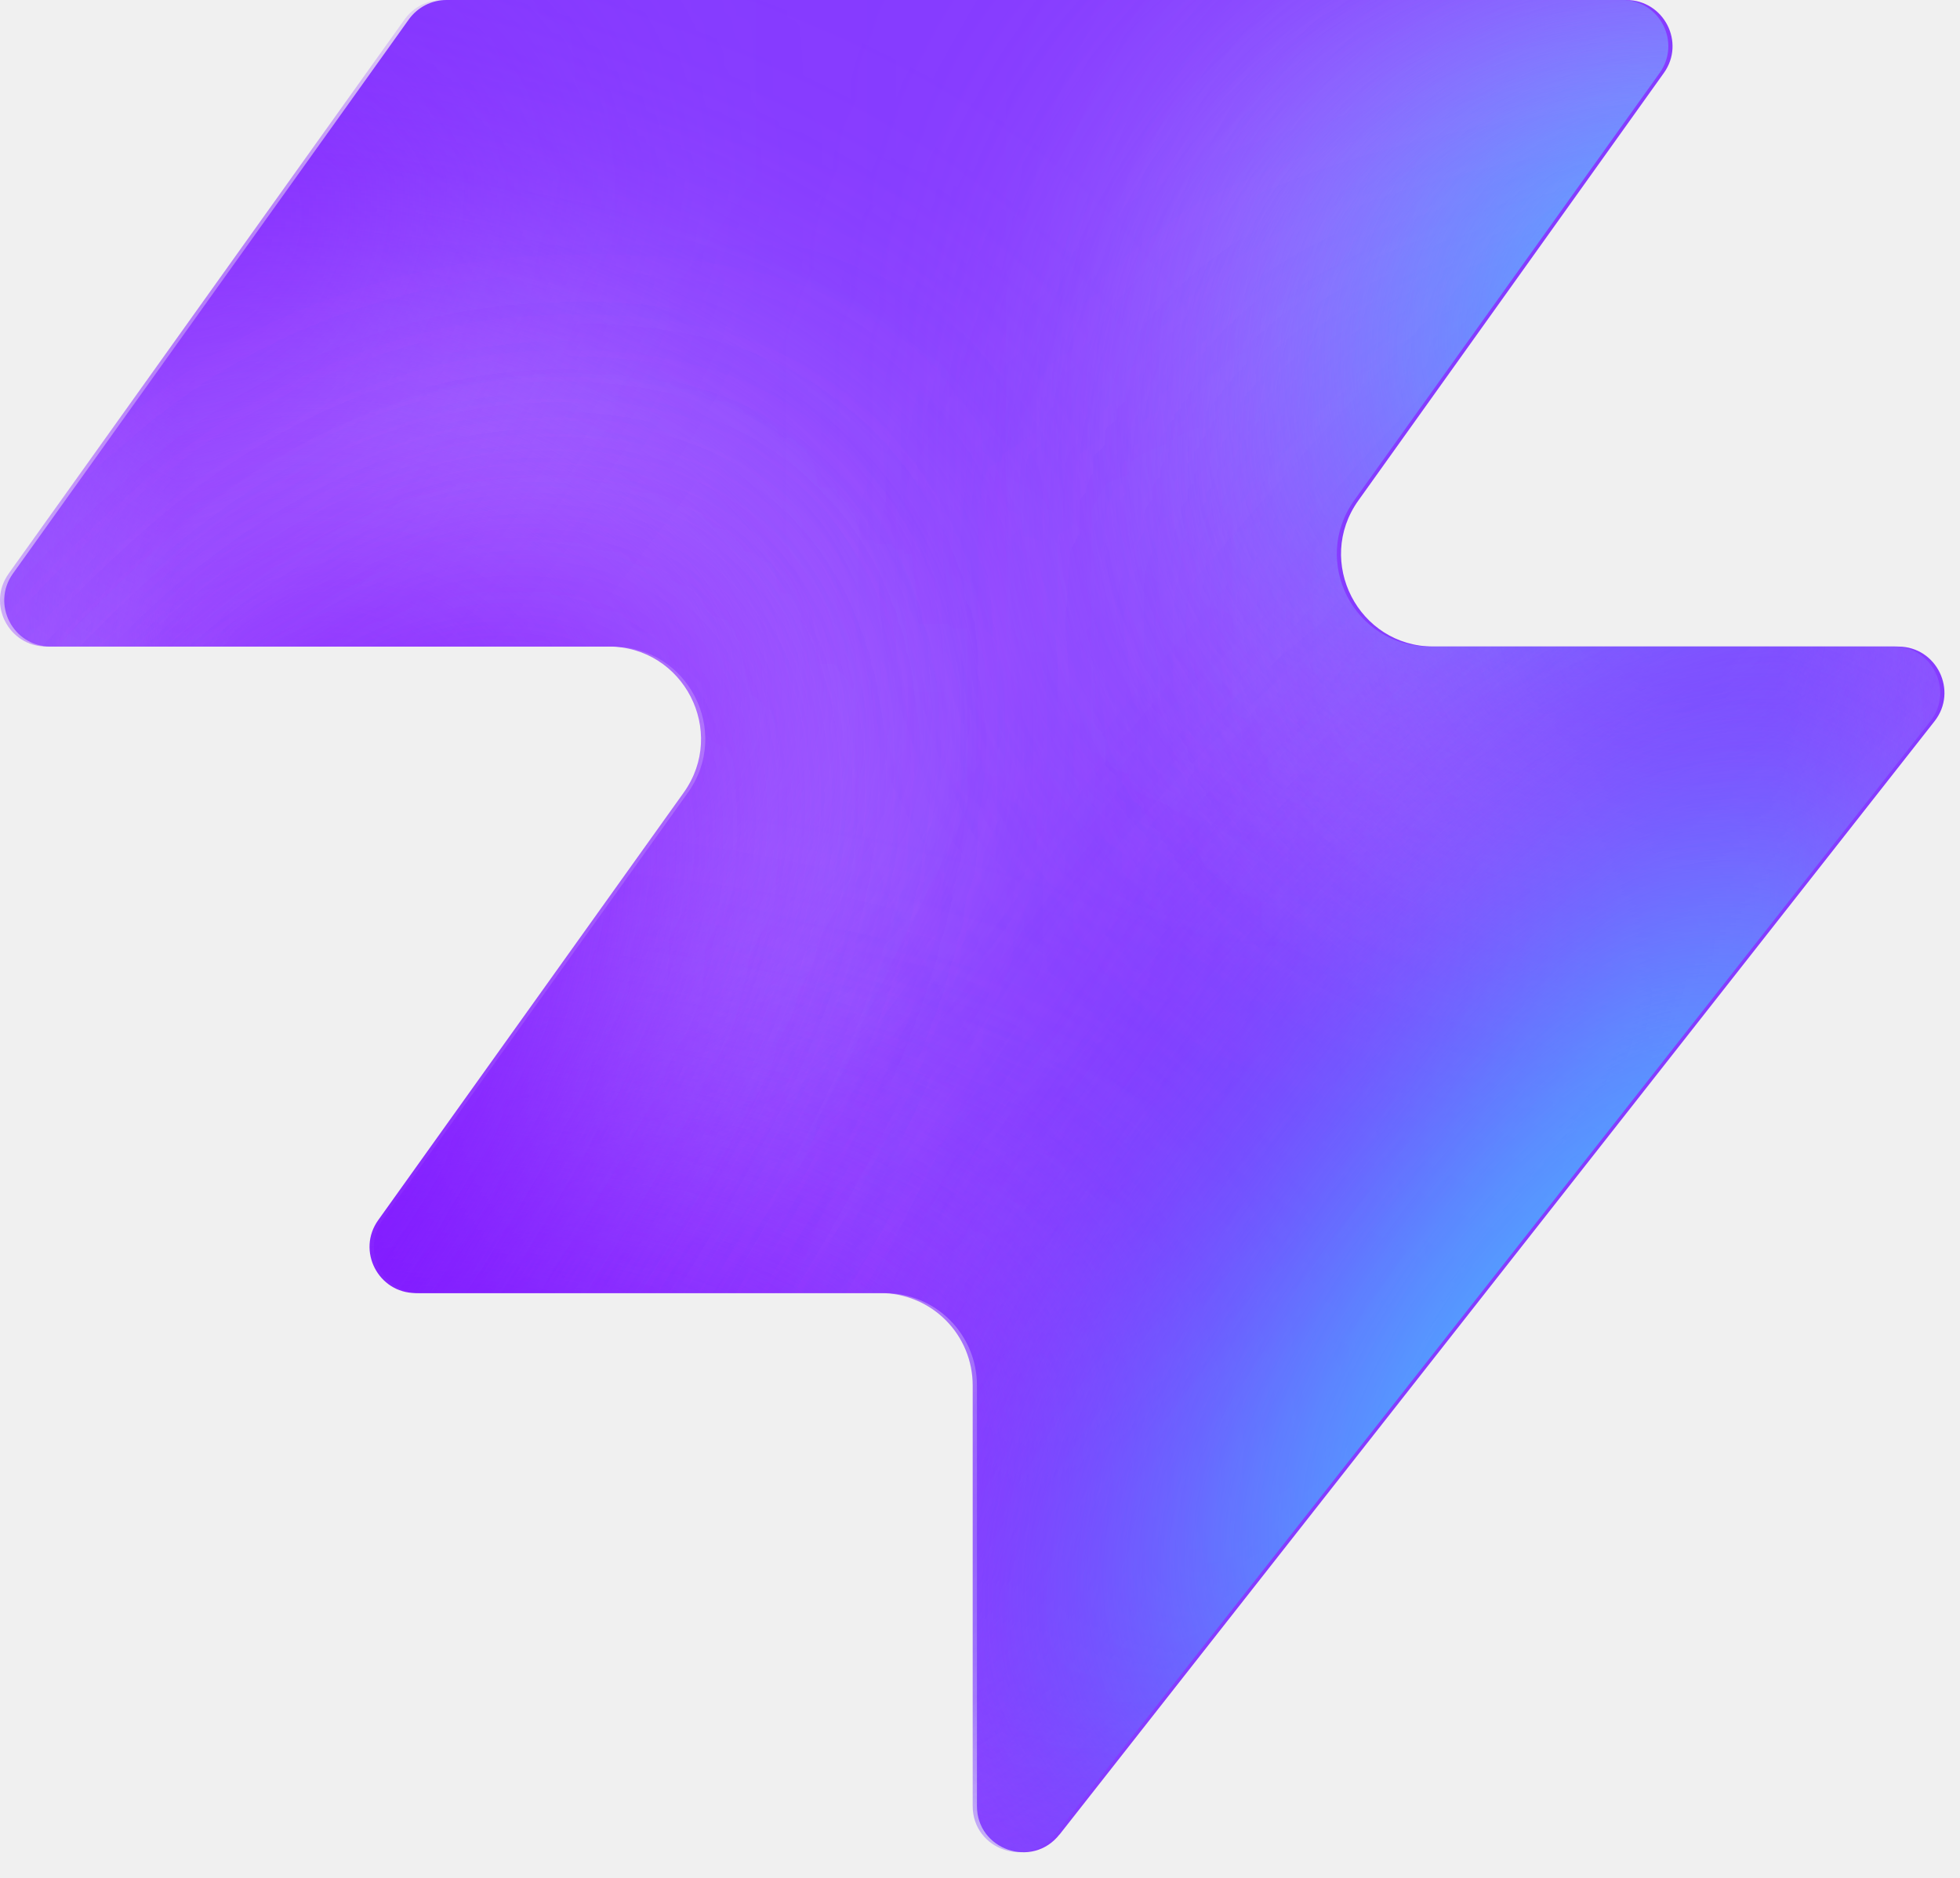
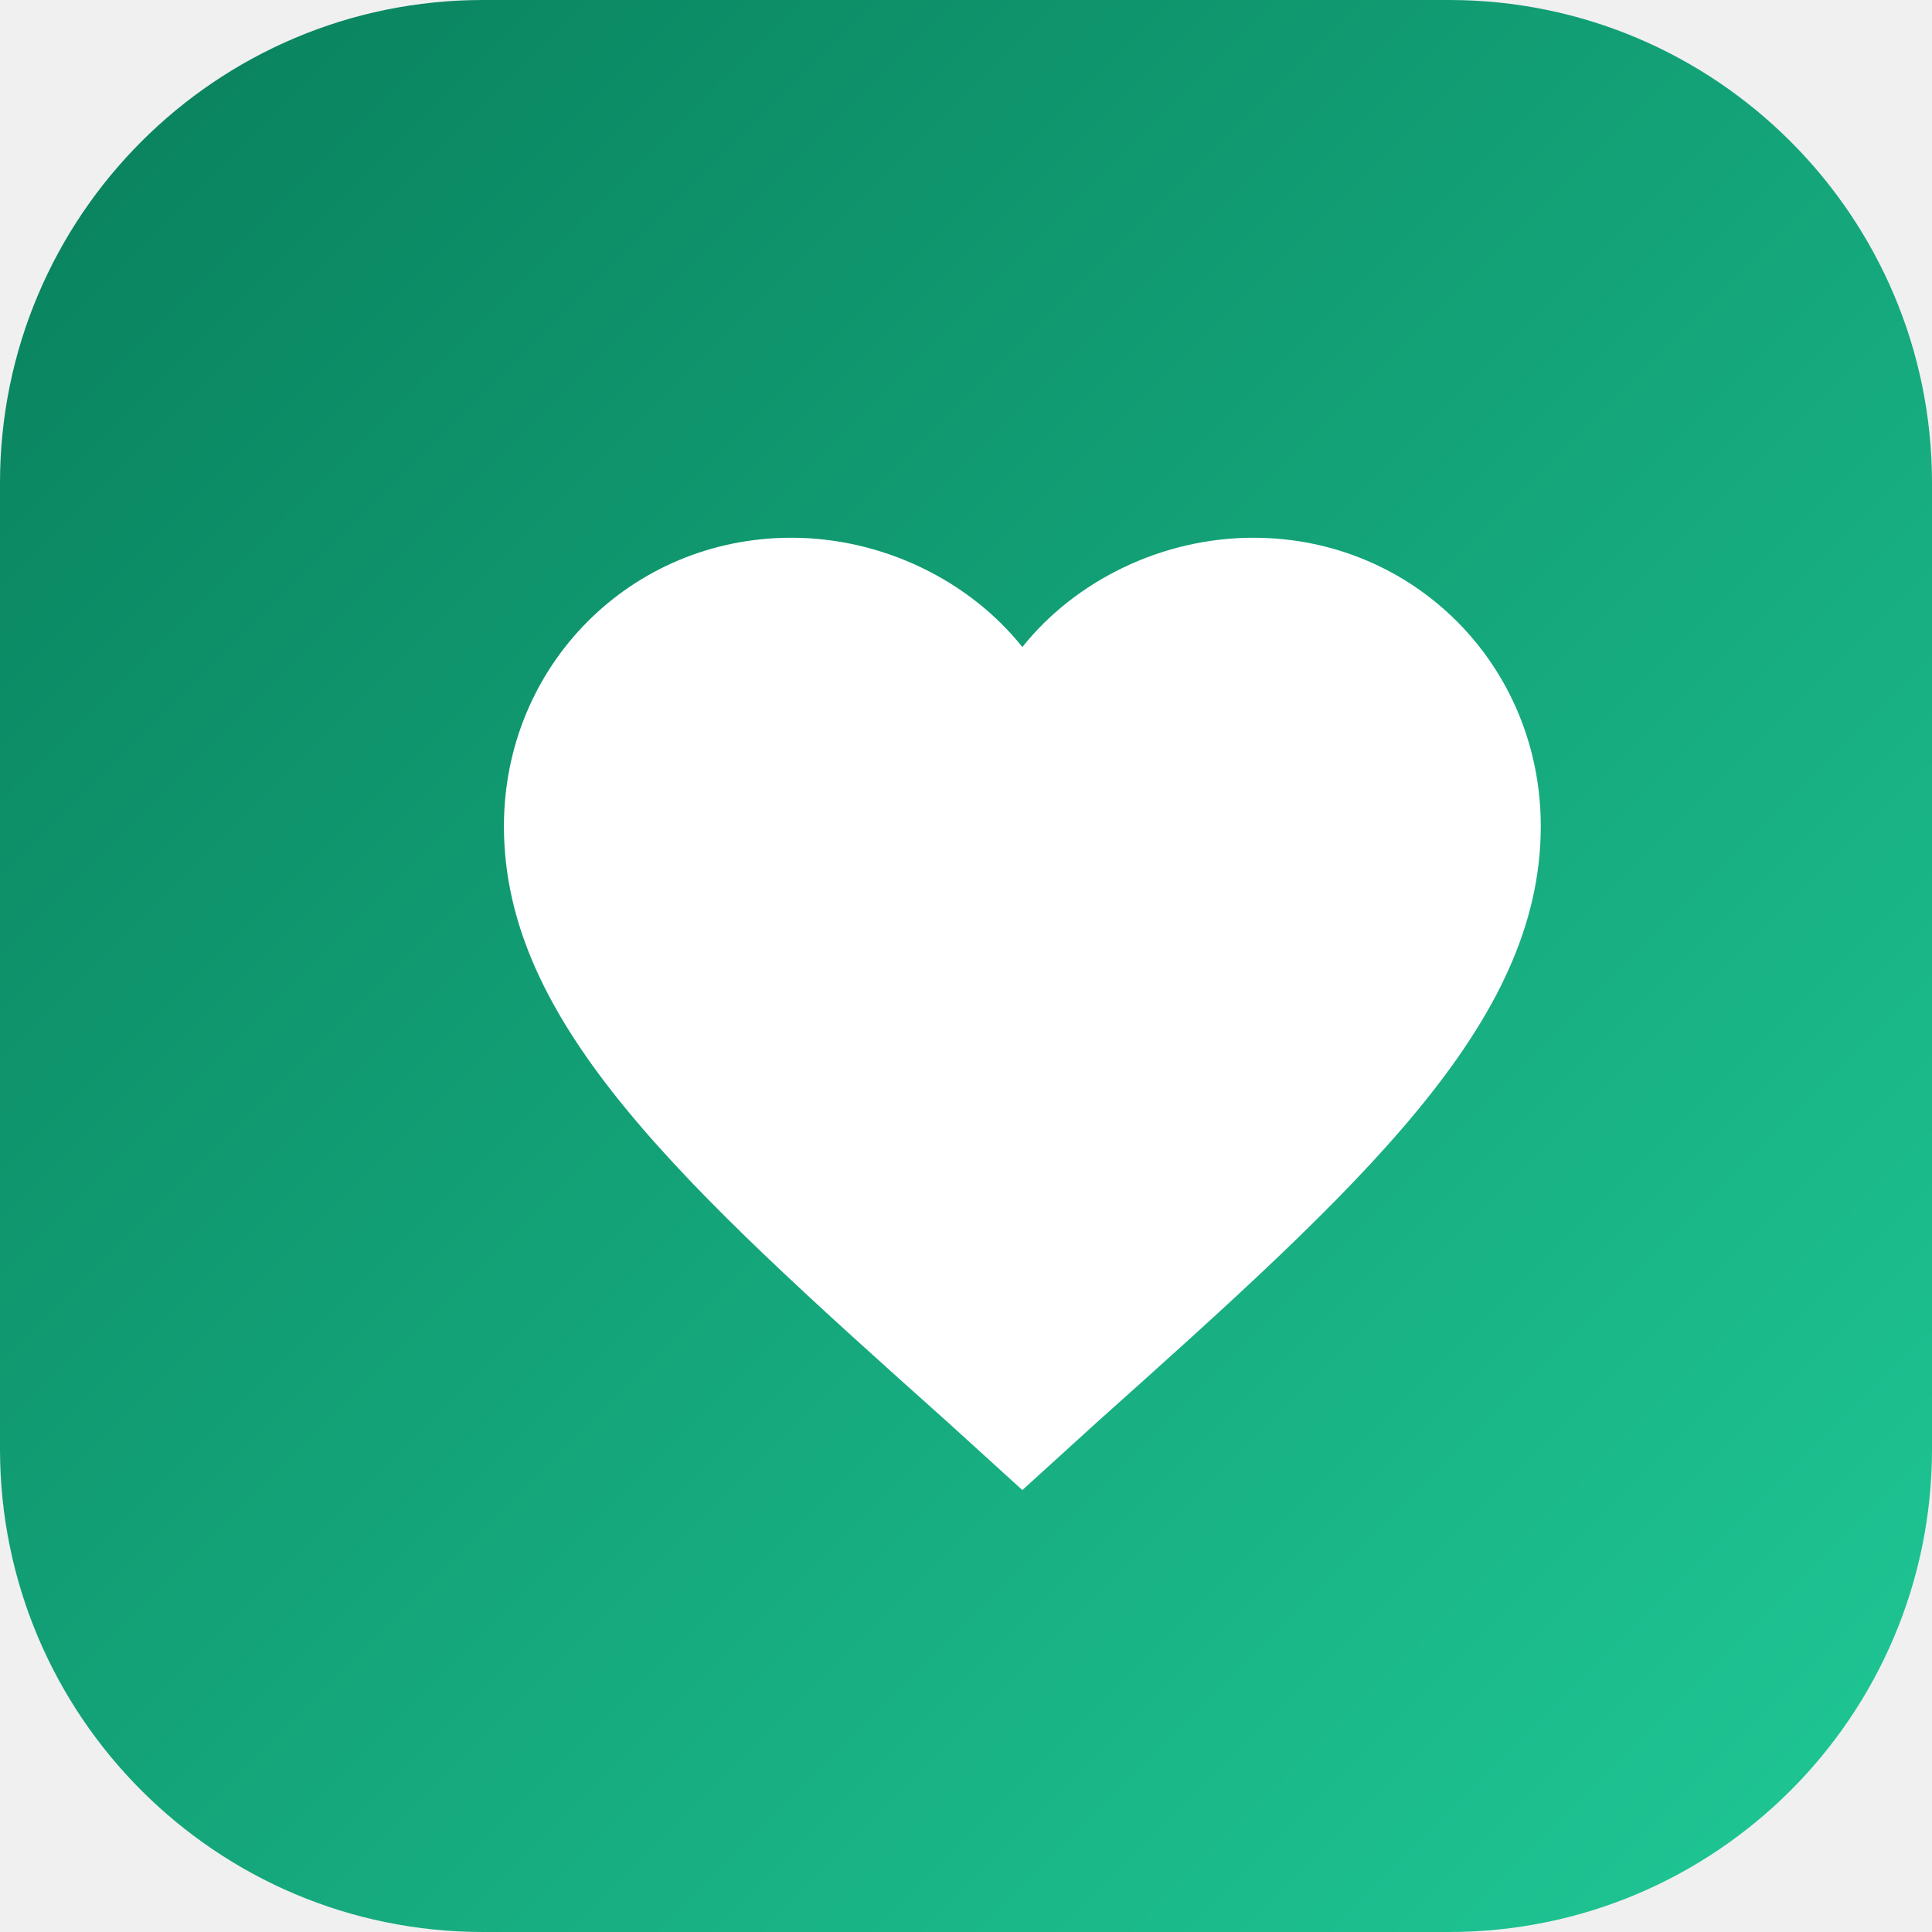
- <svg xmlns="http://www.w3.org/2000/svg" width="48" height="46" fill="none" viewBox="0 0 48 46">
-   <path fill="#863bff" d="M25.946 44.938c-.664.845-2.021.375-2.021-.698V33.937a2.26 2.26 0 0 0-2.262-2.262H10.287c-.92 0-1.456-1.04-.92-1.788l7.48-10.471c1.07-1.497 0-3.578-1.842-3.578H1.237c-.92 0-1.456-1.04-.92-1.788L10.013.474c.214-.297.556-.474.92-.474h28.894c.92 0 1.456 1.04.92 1.788l-7.48 10.471c-1.07 1.498 0 3.579 1.842 3.579h11.377c.943 0 1.473 1.088.89 1.83L25.947 44.94z" style="fill:#863bff;fill:color(display-p3 .525 .23 1);fill-opacity:1" />
-   <mask id="a" width="48" height="46" x="0" y="0" maskUnits="userSpaceOnUse" style="mask-type:alpha">
-     <path fill="#000" d="M25.842 44.938c-.664.844-2.021.375-2.021-.698V33.937a2.26 2.26 0 0 0-2.262-2.262H10.183c-.92 0-1.456-1.04-.92-1.788l7.48-10.471c1.07-1.498 0-3.579-1.842-3.579H1.133c-.92 0-1.456-1.04-.92-1.787L9.91.473c.214-.297.556-.474.92-.474h28.894c.92 0 1.456 1.04.92 1.788l-7.48 10.471c-1.07 1.498 0 3.578 1.842 3.578h11.377c.943 0 1.473 1.088.89 1.832L25.843 44.94z" style="fill:#000;fill-opacity:1" />
-   </mask>
-   <g mask="url(#a)">
-     <g filter="url(#b)">
-       <ellipse cx="5.508" cy="14.704" fill="#ede6ff" rx="5.508" ry="14.704" style="fill:#ede6ff;fill:color(display-p3 .927 .903 1);fill-opacity:1" transform="matrix(.00324 1 1 -.00324 -4.47 31.516)" />
-     </g>
-     <g filter="url(#c)">
-       <ellipse cx="10.399" cy="29.851" fill="#ede6ff" rx="10.399" ry="29.851" style="fill:#ede6ff;fill:color(display-p3 .927 .903 1);fill-opacity:1" transform="matrix(.00324 1 1 -.00324 -39.328 7.883)" />
-     </g>
-     <g filter="url(#d)">
-       <ellipse cx="5.508" cy="30.487" fill="#7e14ff" rx="5.508" ry="30.487" style="fill:#7e14ff;fill:color(display-p3 .492 .077 1);fill-opacity:1" transform="rotate(89.814 -25.913 -14.639)scale(1 -1)" />
-     </g>
-     <g filter="url(#e)">
-       <ellipse cx="5.508" cy="30.599" fill="#7e14ff" rx="5.508" ry="30.599" style="fill:#7e14ff;fill:color(display-p3 .492 .077 1);fill-opacity:1" transform="rotate(89.814 -32.644 -3.334)scale(1 -1)" />
-     </g>
-     <g filter="url(#f)">
-       <ellipse cx="5.508" cy="30.599" fill="#7e14ff" rx="5.508" ry="30.599" style="fill:#7e14ff;fill:color(display-p3 .492 .077 1);fill-opacity:1" transform="matrix(.00324 1 1 -.00324 -34.34 30.47)" />
-     </g>
-     <g filter="url(#g)">
-       <ellipse cx="14.072" cy="22.078" fill="#ede6ff" rx="14.072" ry="22.078" style="fill:#ede6ff;fill:color(display-p3 .927 .903 1);fill-opacity:1" transform="rotate(93.35 24.506 48.493)scale(-1 1)" />
-     </g>
-     <g filter="url(#h)">
-       <ellipse cx="3.47" cy="21.501" fill="#7e14ff" rx="3.47" ry="21.501" style="fill:#7e14ff;fill:color(display-p3 .492 .077 1);fill-opacity:1" transform="rotate(89.009 28.708 47.59)scale(-1 1)" />
-     </g>
-     <g filter="url(#i)">
-       <ellipse cx="3.47" cy="21.501" fill="#7e14ff" rx="3.47" ry="21.501" style="fill:#7e14ff;fill:color(display-p3 .492 .077 1);fill-opacity:1" transform="rotate(89.009 28.708 47.59)scale(-1 1)" />
-     </g>
-     <g filter="url(#j)">
-       <ellipse cx=".387" cy="8.972" fill="#7e14ff" rx="4.407" ry="29.108" style="fill:#7e14ff;fill:color(display-p3 .492 .077 1);fill-opacity:1" transform="rotate(39.51 .387 8.972)" />
-     </g>
-     <g filter="url(#k)">
-       <ellipse cx="47.523" cy="-6.092" fill="#7e14ff" rx="4.407" ry="29.108" style="fill:#7e14ff;fill:color(display-p3 .492 .077 1);fill-opacity:1" transform="rotate(37.892 47.523 -6.092)" />
-     </g>
-     <g filter="url(#l)">
-       <ellipse cx="41.412" cy="6.333" fill="#47bfff" rx="5.971" ry="9.665" style="fill:#47bfff;fill:color(display-p3 .28 .748 1);fill-opacity:1" transform="rotate(37.892 41.412 6.333)" />
-     </g>
-     <g filter="url(#m)">
-       <ellipse cx="-1.879" cy="38.332" fill="#7e14ff" rx="4.407" ry="29.108" style="fill:#7e14ff;fill:color(display-p3 .492 .077 1);fill-opacity:1" transform="rotate(37.892 -1.88 38.332)" />
-     </g>
-     <g filter="url(#n)">
-       <ellipse cx="-1.879" cy="38.332" fill="#7e14ff" rx="4.407" ry="29.108" style="fill:#7e14ff;fill:color(display-p3 .492 .077 1);fill-opacity:1" transform="rotate(37.892 -1.88 38.332)" />
-     </g>
-     <g filter="url(#o)">
-       <ellipse cx="35.651" cy="29.907" fill="#7e14ff" rx="4.407" ry="29.108" style="fill:#7e14ff;fill:color(display-p3 .492 .077 1);fill-opacity:1" transform="rotate(37.892 35.651 29.907)" />
-     </g>
-     <g filter="url(#p)">
-       <ellipse cx="38.418" cy="32.4" fill="#47bfff" rx="5.971" ry="15.297" style="fill:#47bfff;fill:color(display-p3 .28 .748 1);fill-opacity:1" transform="rotate(37.892 38.418 32.4)" />
-     </g>
-   </g>
+ <svg xmlns="http://www.w3.org/2000/svg" viewBox="0 0 48 48" width="48" height="48">
  <defs>
-     <filter id="b" width="60.045" height="41.654" x="-19.77" y="16.149" color-interpolation-filters="sRGB" filterUnits="userSpaceOnUse">
-       <feFlood flood-opacity="0" result="BackgroundImageFix" />
-       <feBlend in="SourceGraphic" in2="BackgroundImageFix" result="shape" />
-       <feGaussianBlur result="effect1_foregroundBlur_2002_17158" stdDeviation="7.659" />
-     </filter>
-     <filter id="c" width="90.34" height="51.437" x="-54.613" y="-7.533" color-interpolation-filters="sRGB" filterUnits="userSpaceOnUse">
-       <feFlood flood-opacity="0" result="BackgroundImageFix" />
-       <feBlend in="SourceGraphic" in2="BackgroundImageFix" result="shape" />
-       <feGaussianBlur result="effect1_foregroundBlur_2002_17158" stdDeviation="7.659" />
-     </filter>
-     <filter id="d" width="79.355" height="29.4" x="-49.64" y="2.03" color-interpolation-filters="sRGB" filterUnits="userSpaceOnUse">
-       <feFlood flood-opacity="0" result="BackgroundImageFix" />
-       <feBlend in="SourceGraphic" in2="BackgroundImageFix" result="shape" />
-       <feGaussianBlur result="effect1_foregroundBlur_2002_17158" stdDeviation="4.596" />
-     </filter>
-     <filter id="e" width="79.579" height="29.4" x="-45.045" y="20.029" color-interpolation-filters="sRGB" filterUnits="userSpaceOnUse">
-       <feFlood flood-opacity="0" result="BackgroundImageFix" />
-       <feBlend in="SourceGraphic" in2="BackgroundImageFix" result="shape" />
-       <feGaussianBlur result="effect1_foregroundBlur_2002_17158" stdDeviation="4.596" />
-     </filter>
-     <filter id="f" width="79.579" height="29.4" x="-43.513" y="21.178" color-interpolation-filters="sRGB" filterUnits="userSpaceOnUse">
-       <feFlood flood-opacity="0" result="BackgroundImageFix" />
-       <feBlend in="SourceGraphic" in2="BackgroundImageFix" result="shape" />
-       <feGaussianBlur result="effect1_foregroundBlur_2002_17158" stdDeviation="4.596" />
-     </filter>
-     <filter id="g" width="74.749" height="58.852" x="15.756" y="-17.901" color-interpolation-filters="sRGB" filterUnits="userSpaceOnUse">
-       <feFlood flood-opacity="0" result="BackgroundImageFix" />
-       <feBlend in="SourceGraphic" in2="BackgroundImageFix" result="shape" />
-       <feGaussianBlur result="effect1_foregroundBlur_2002_17158" stdDeviation="7.659" />
-     </filter>
-     <filter id="h" width="61.377" height="25.362" x="23.548" y="2.284" color-interpolation-filters="sRGB" filterUnits="userSpaceOnUse">
-       <feFlood flood-opacity="0" result="BackgroundImageFix" />
-       <feBlend in="SourceGraphic" in2="BackgroundImageFix" result="shape" />
-       <feGaussianBlur result="effect1_foregroundBlur_2002_17158" stdDeviation="4.596" />
-     </filter>
-     <filter id="i" width="61.377" height="25.362" x="23.548" y="2.284" color-interpolation-filters="sRGB" filterUnits="userSpaceOnUse">
-       <feFlood flood-opacity="0" result="BackgroundImageFix" />
-       <feBlend in="SourceGraphic" in2="BackgroundImageFix" result="shape" />
-       <feGaussianBlur result="effect1_foregroundBlur_2002_17158" stdDeviation="4.596" />
-     </filter>
-     <filter id="j" width="56.045" height="63.649" x="-27.636" y="-22.853" color-interpolation-filters="sRGB" filterUnits="userSpaceOnUse">
-       <feFlood flood-opacity="0" result="BackgroundImageFix" />
-       <feBlend in="SourceGraphic" in2="BackgroundImageFix" result="shape" />
-       <feGaussianBlur result="effect1_foregroundBlur_2002_17158" stdDeviation="4.596" />
-     </filter>
-     <filter id="k" width="54.814" height="64.646" x="20.116" y="-38.415" color-interpolation-filters="sRGB" filterUnits="userSpaceOnUse">
-       <feFlood flood-opacity="0" result="BackgroundImageFix" />
-       <feBlend in="SourceGraphic" in2="BackgroundImageFix" result="shape" />
-       <feGaussianBlur result="effect1_foregroundBlur_2002_17158" stdDeviation="4.596" />
-     </filter>
-     <filter id="l" width="33.541" height="35.313" x="24.641" y="-11.323" color-interpolation-filters="sRGB" filterUnits="userSpaceOnUse">
-       <feFlood flood-opacity="0" result="BackgroundImageFix" />
-       <feBlend in="SourceGraphic" in2="BackgroundImageFix" result="shape" />
-       <feGaussianBlur result="effect1_foregroundBlur_2002_17158" stdDeviation="4.596" />
-     </filter>
-     <filter id="m" width="54.814" height="64.646" x="-29.286" y="6.009" color-interpolation-filters="sRGB" filterUnits="userSpaceOnUse">
-       <feFlood flood-opacity="0" result="BackgroundImageFix" />
-       <feBlend in="SourceGraphic" in2="BackgroundImageFix" result="shape" />
-       <feGaussianBlur result="effect1_foregroundBlur_2002_17158" stdDeviation="4.596" />
-     </filter>
-     <filter id="n" width="54.814" height="64.646" x="-29.286" y="6.009" color-interpolation-filters="sRGB" filterUnits="userSpaceOnUse">
-       <feFlood flood-opacity="0" result="BackgroundImageFix" />
-       <feBlend in="SourceGraphic" in2="BackgroundImageFix" result="shape" />
-       <feGaussianBlur result="effect1_foregroundBlur_2002_17158" stdDeviation="4.596" />
-     </filter>
-     <filter id="o" width="54.814" height="64.646" x="8.244" y="-2.416" color-interpolation-filters="sRGB" filterUnits="userSpaceOnUse">
-       <feFlood flood-opacity="0" result="BackgroundImageFix" />
-       <feBlend in="SourceGraphic" in2="BackgroundImageFix" result="shape" />
-       <feGaussianBlur result="effect1_foregroundBlur_2002_17158" stdDeviation="4.596" />
-     </filter>
-     <filter id="p" width="39.409" height="43.623" x="18.713" y="10.588" color-interpolation-filters="sRGB" filterUnits="userSpaceOnUse">
-       <feFlood flood-opacity="0" result="BackgroundImageFix" />
-       <feBlend in="SourceGraphic" in2="BackgroundImageFix" result="shape" />
-       <feGaussianBlur result="effect1_foregroundBlur_2002_17158" stdDeviation="4.596" />
-     </filter>
+     <linearGradient id="favGrad" x1="0%" y1="0%" x2="100%" y2="100%">
+       <stop offset="0%" stop-color="#087f5b" />
+       <stop offset="100%" stop-color="#20c997" />
+     </linearGradient>
  </defs>
+   <rect width="48" height="48" rx="12" fill="url(#favGrad)" />
+   <path fill="#ffffff" transform="translate(10, 10) scale(0.28)" d="M55 96.5l-6.6-6C24.8 69.4 9 55.1 9 37.6 9 23.3 20.3 12 34.5 12c8.1 0 15.8 3.8 20.5 9.7C59.7 15.8 67.4 12 75.5 12 89.7 12 101 23.3 101 37.6c0 17.5-15.8 31.8-39.4 52.9L55 96.5z" />
</svg>
